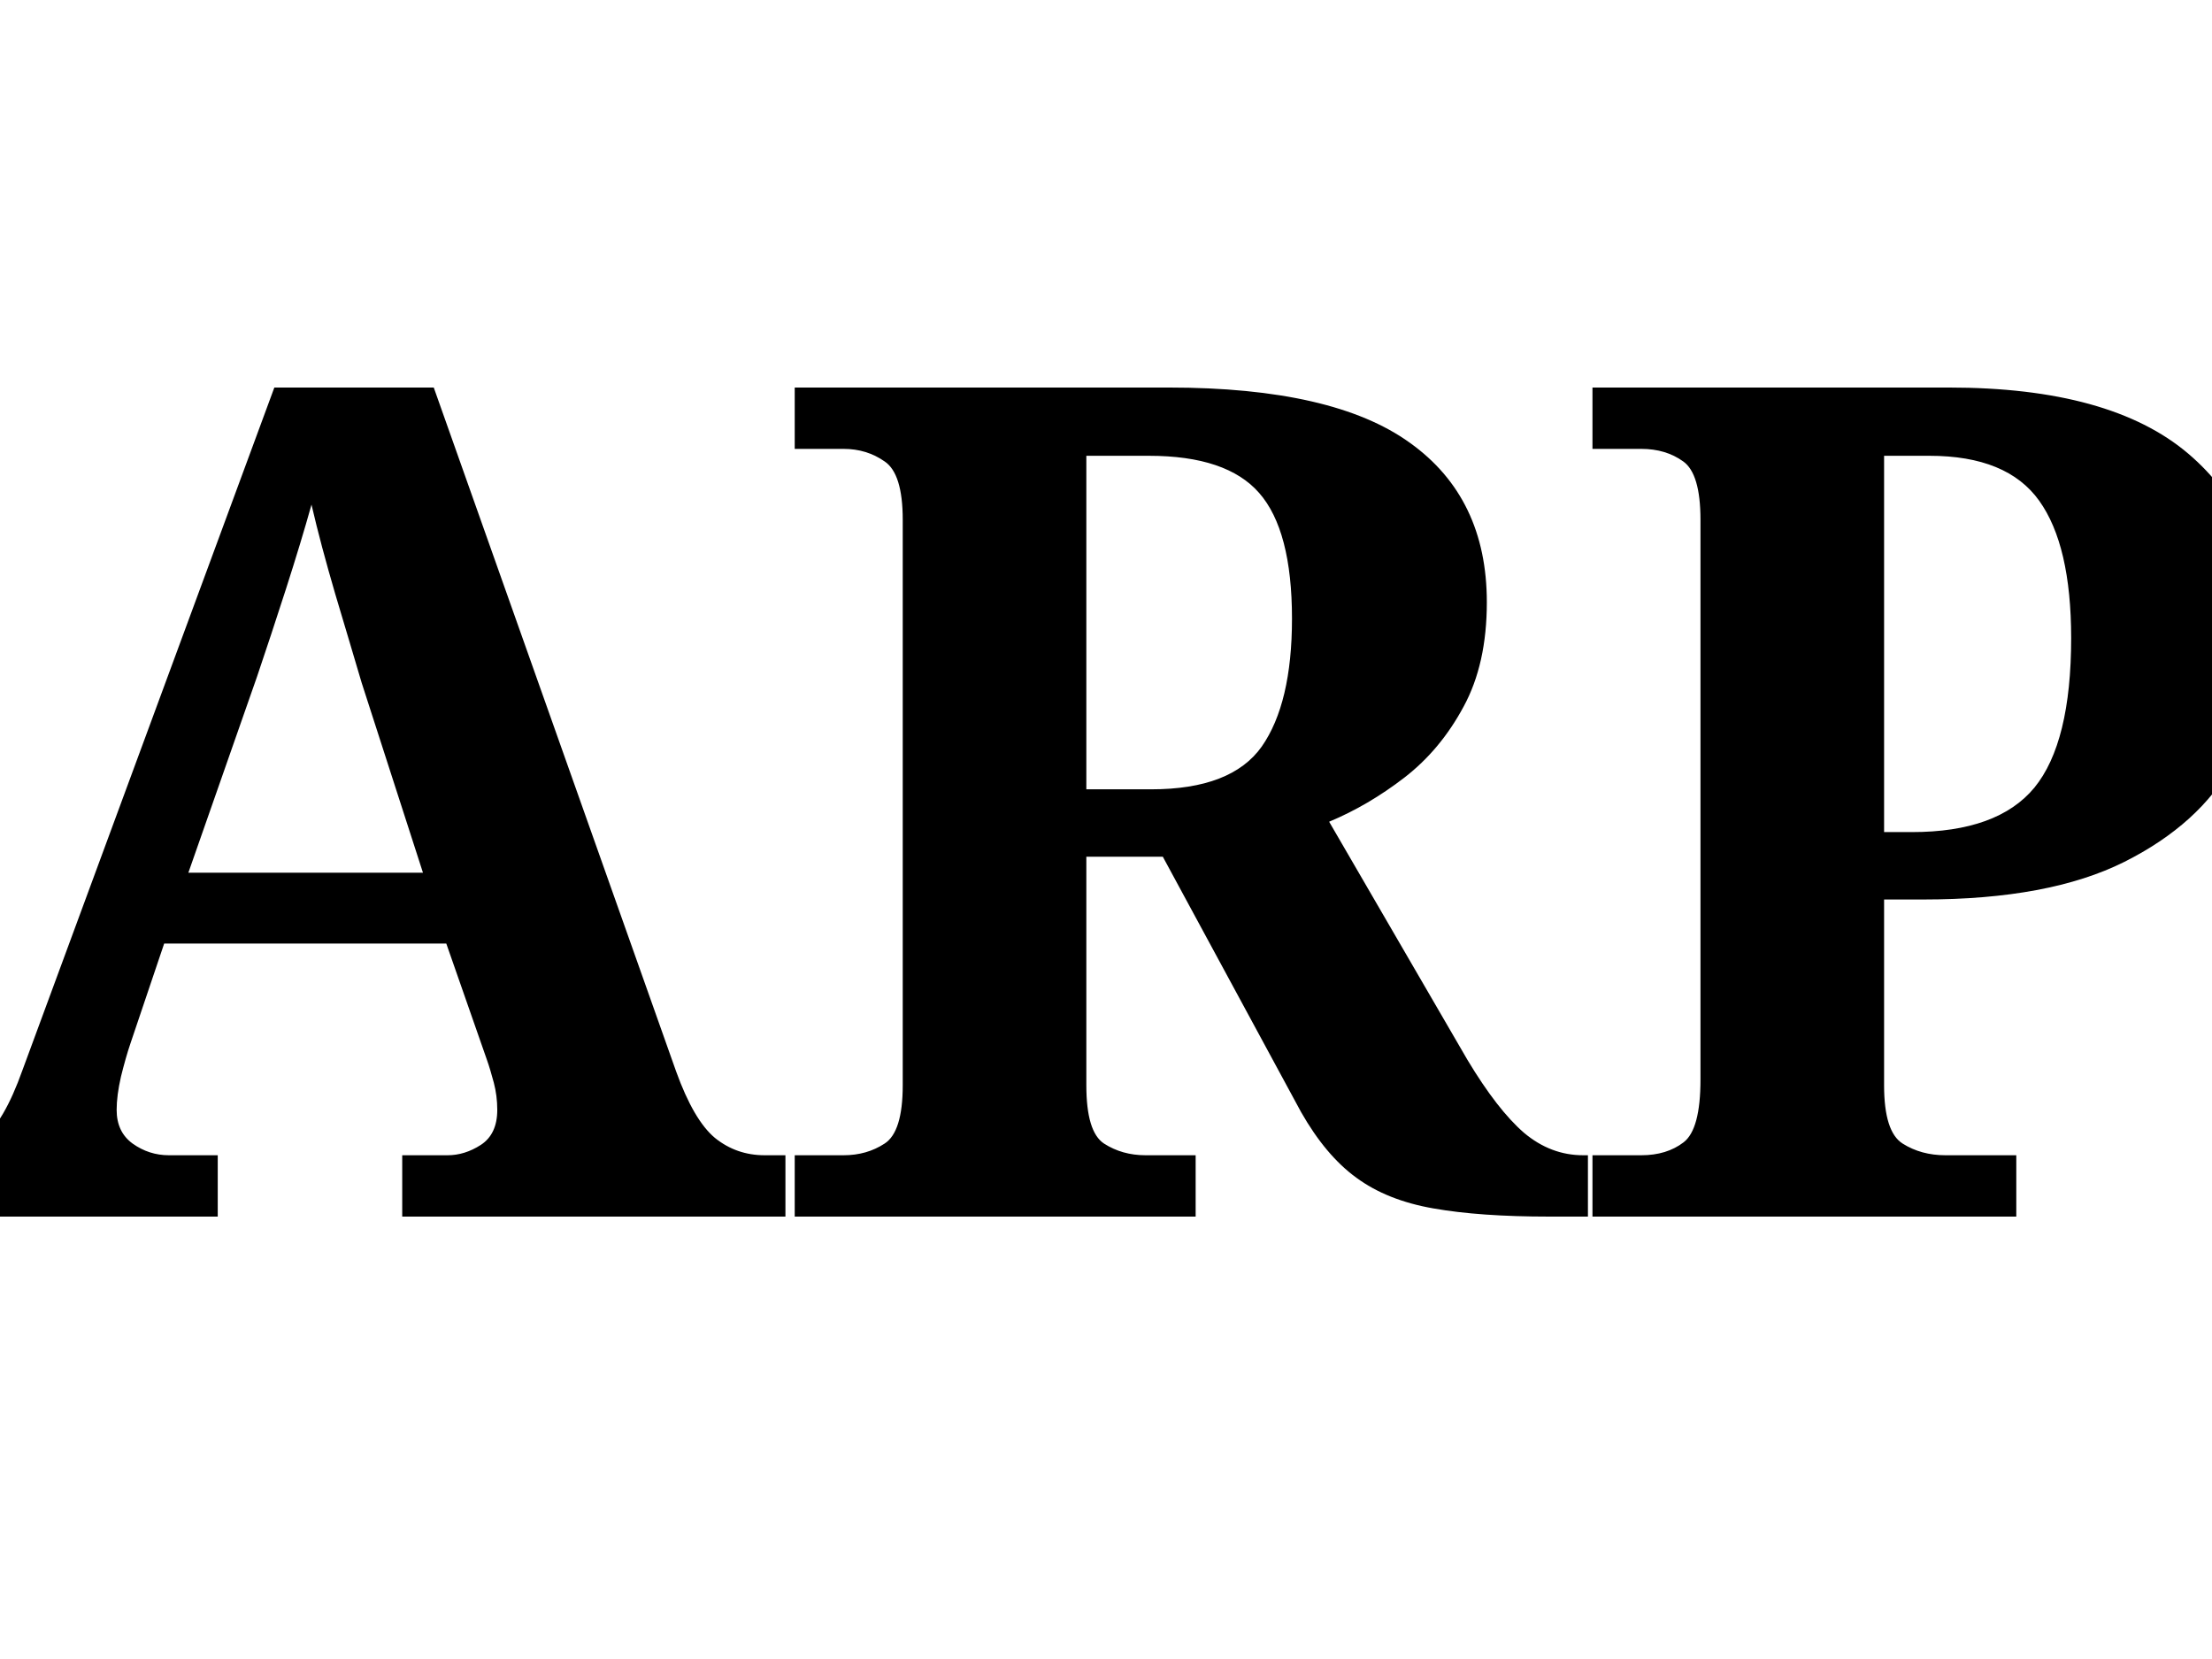
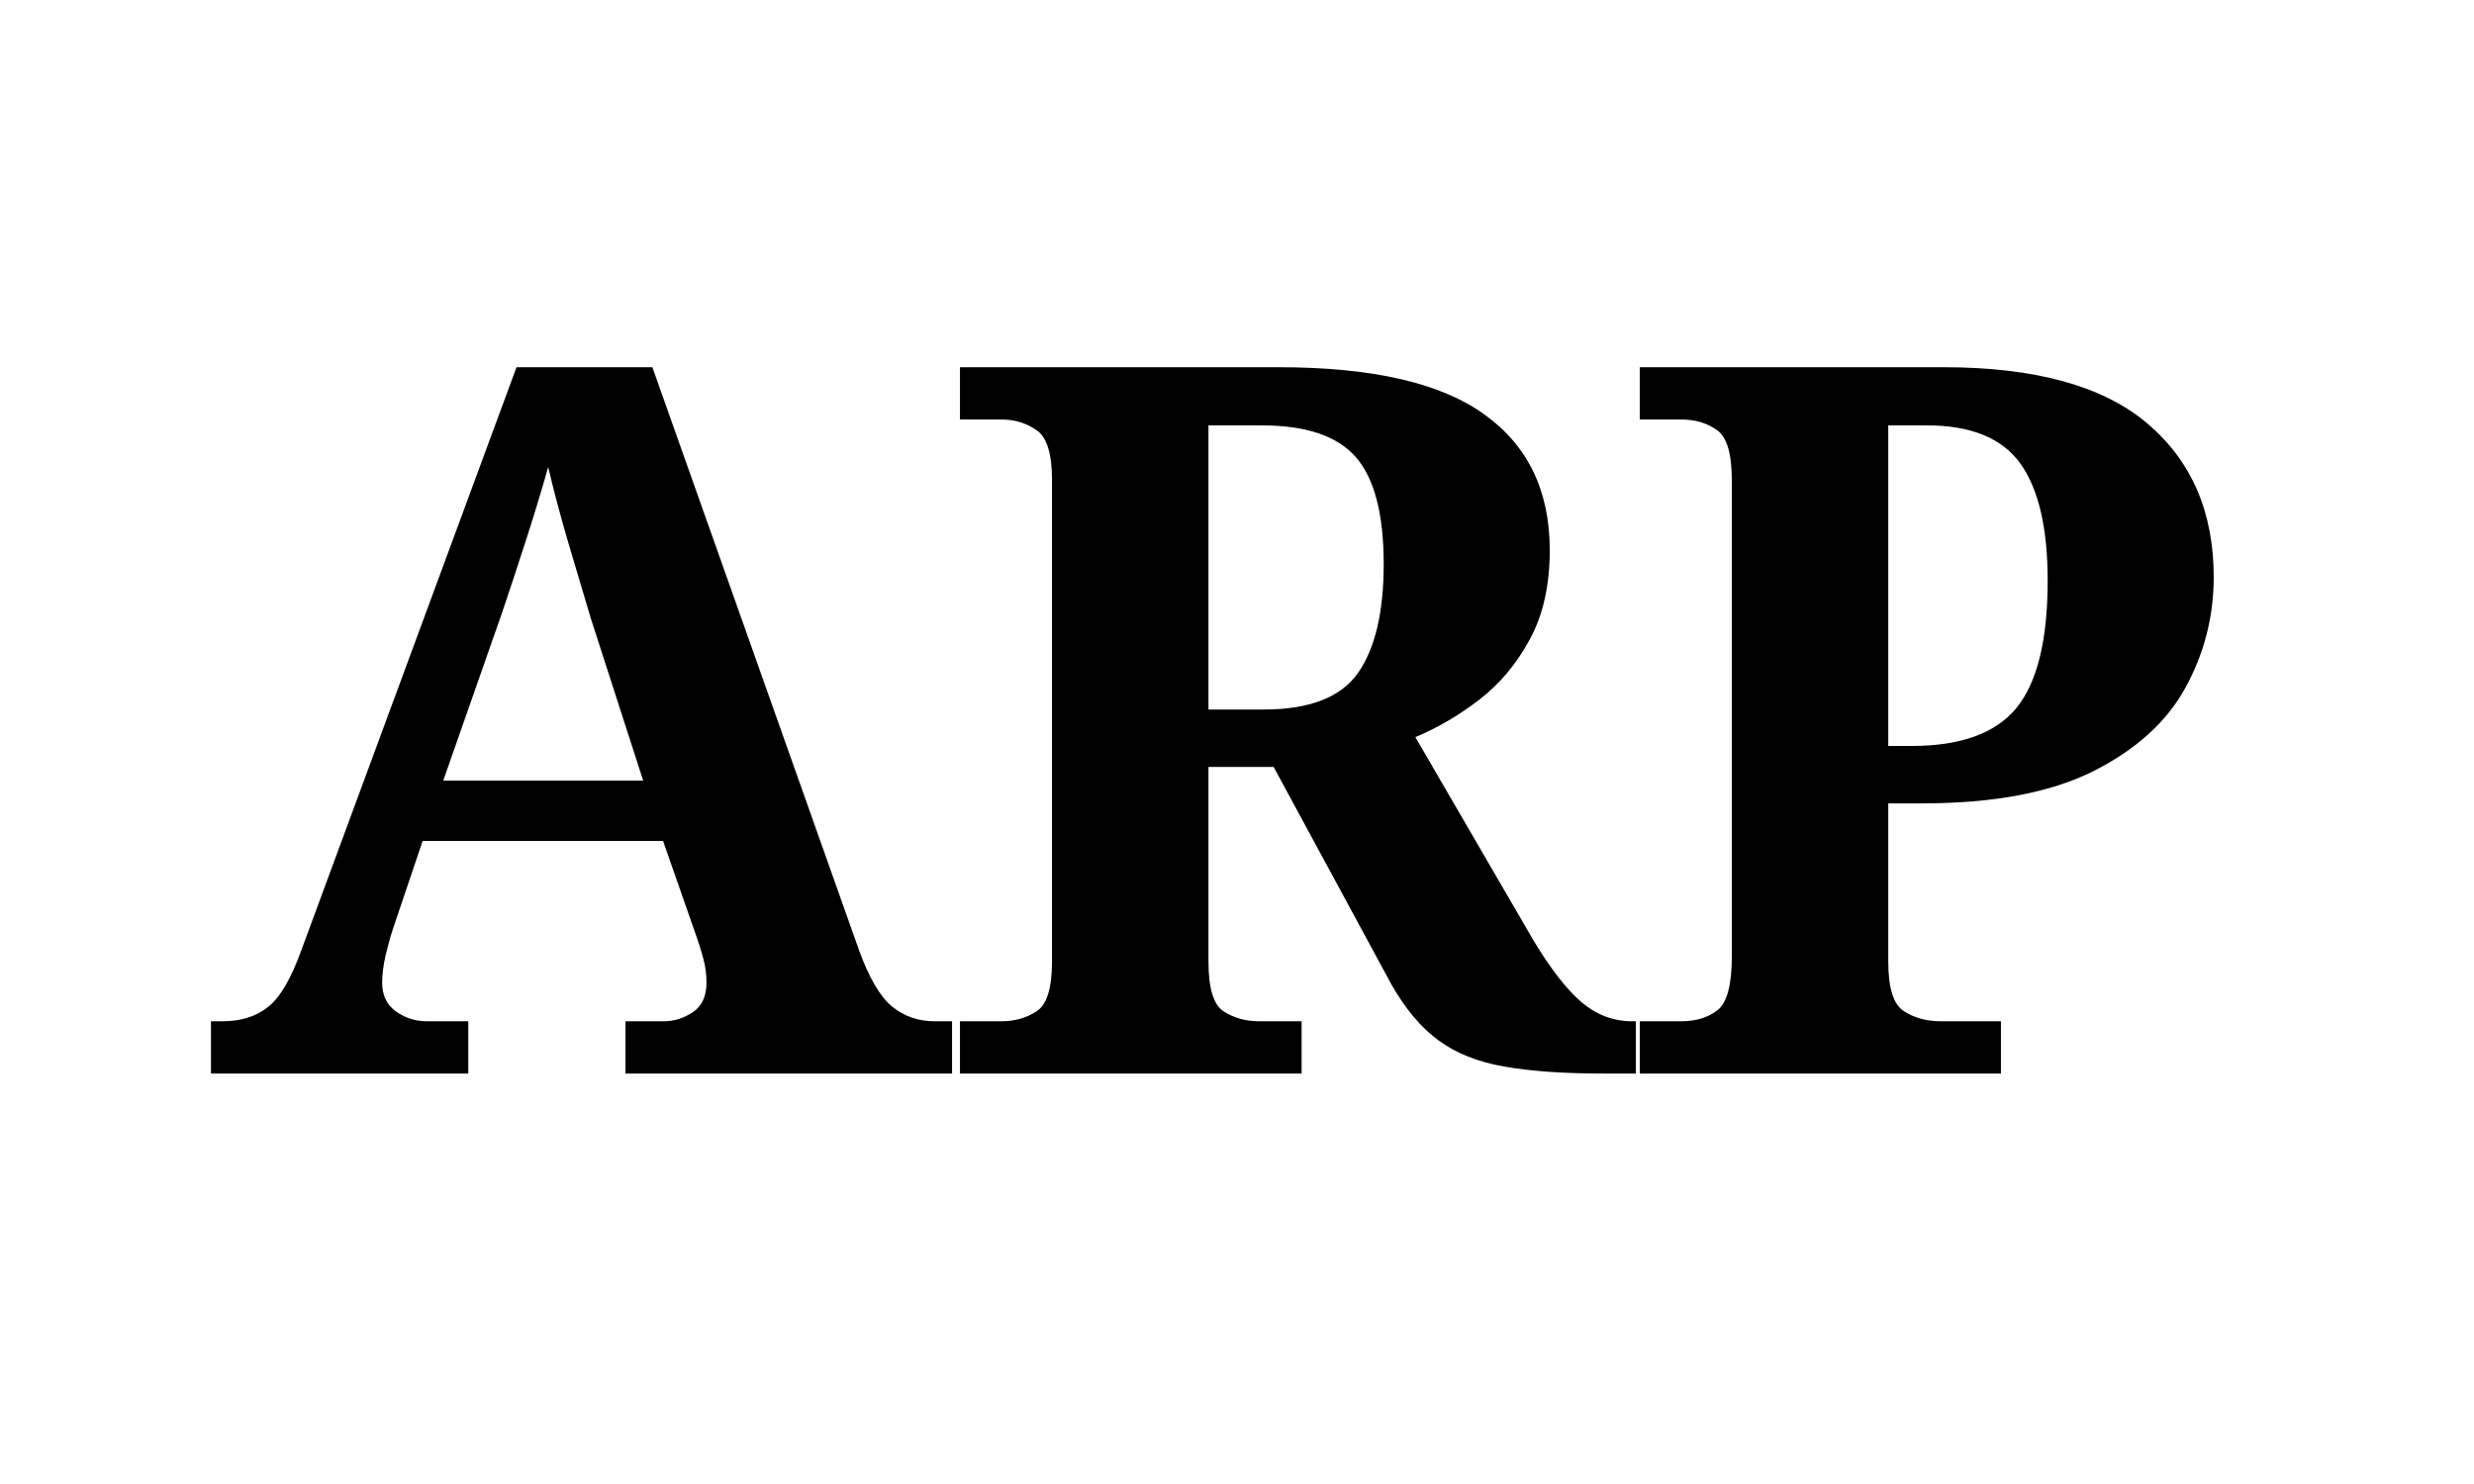
- <svg xmlns="http://www.w3.org/2000/svg" viewBox="0 0 80 60" preserveAspectRatio="xMidYMid meet">
-   <text x="40" y="44" text-anchor="middle" font-family="serif" font-weight="900" font-size="42" fill="currentColor" letter-spacing="-0.02em">ARP</text>
+ <svg xmlns="http://www.w3.org/2000/svg" viewBox="0 0 105 63" preserveAspectRatio="xMidYMid meet">
+   <text x="52" y="31" text-anchor="middle" dominant-baseline="middle" font-family="serif" font-weight="900" font-size="42" fill="currentColor" letter-spacing="-0.02em">ARP</text>
</svg>
